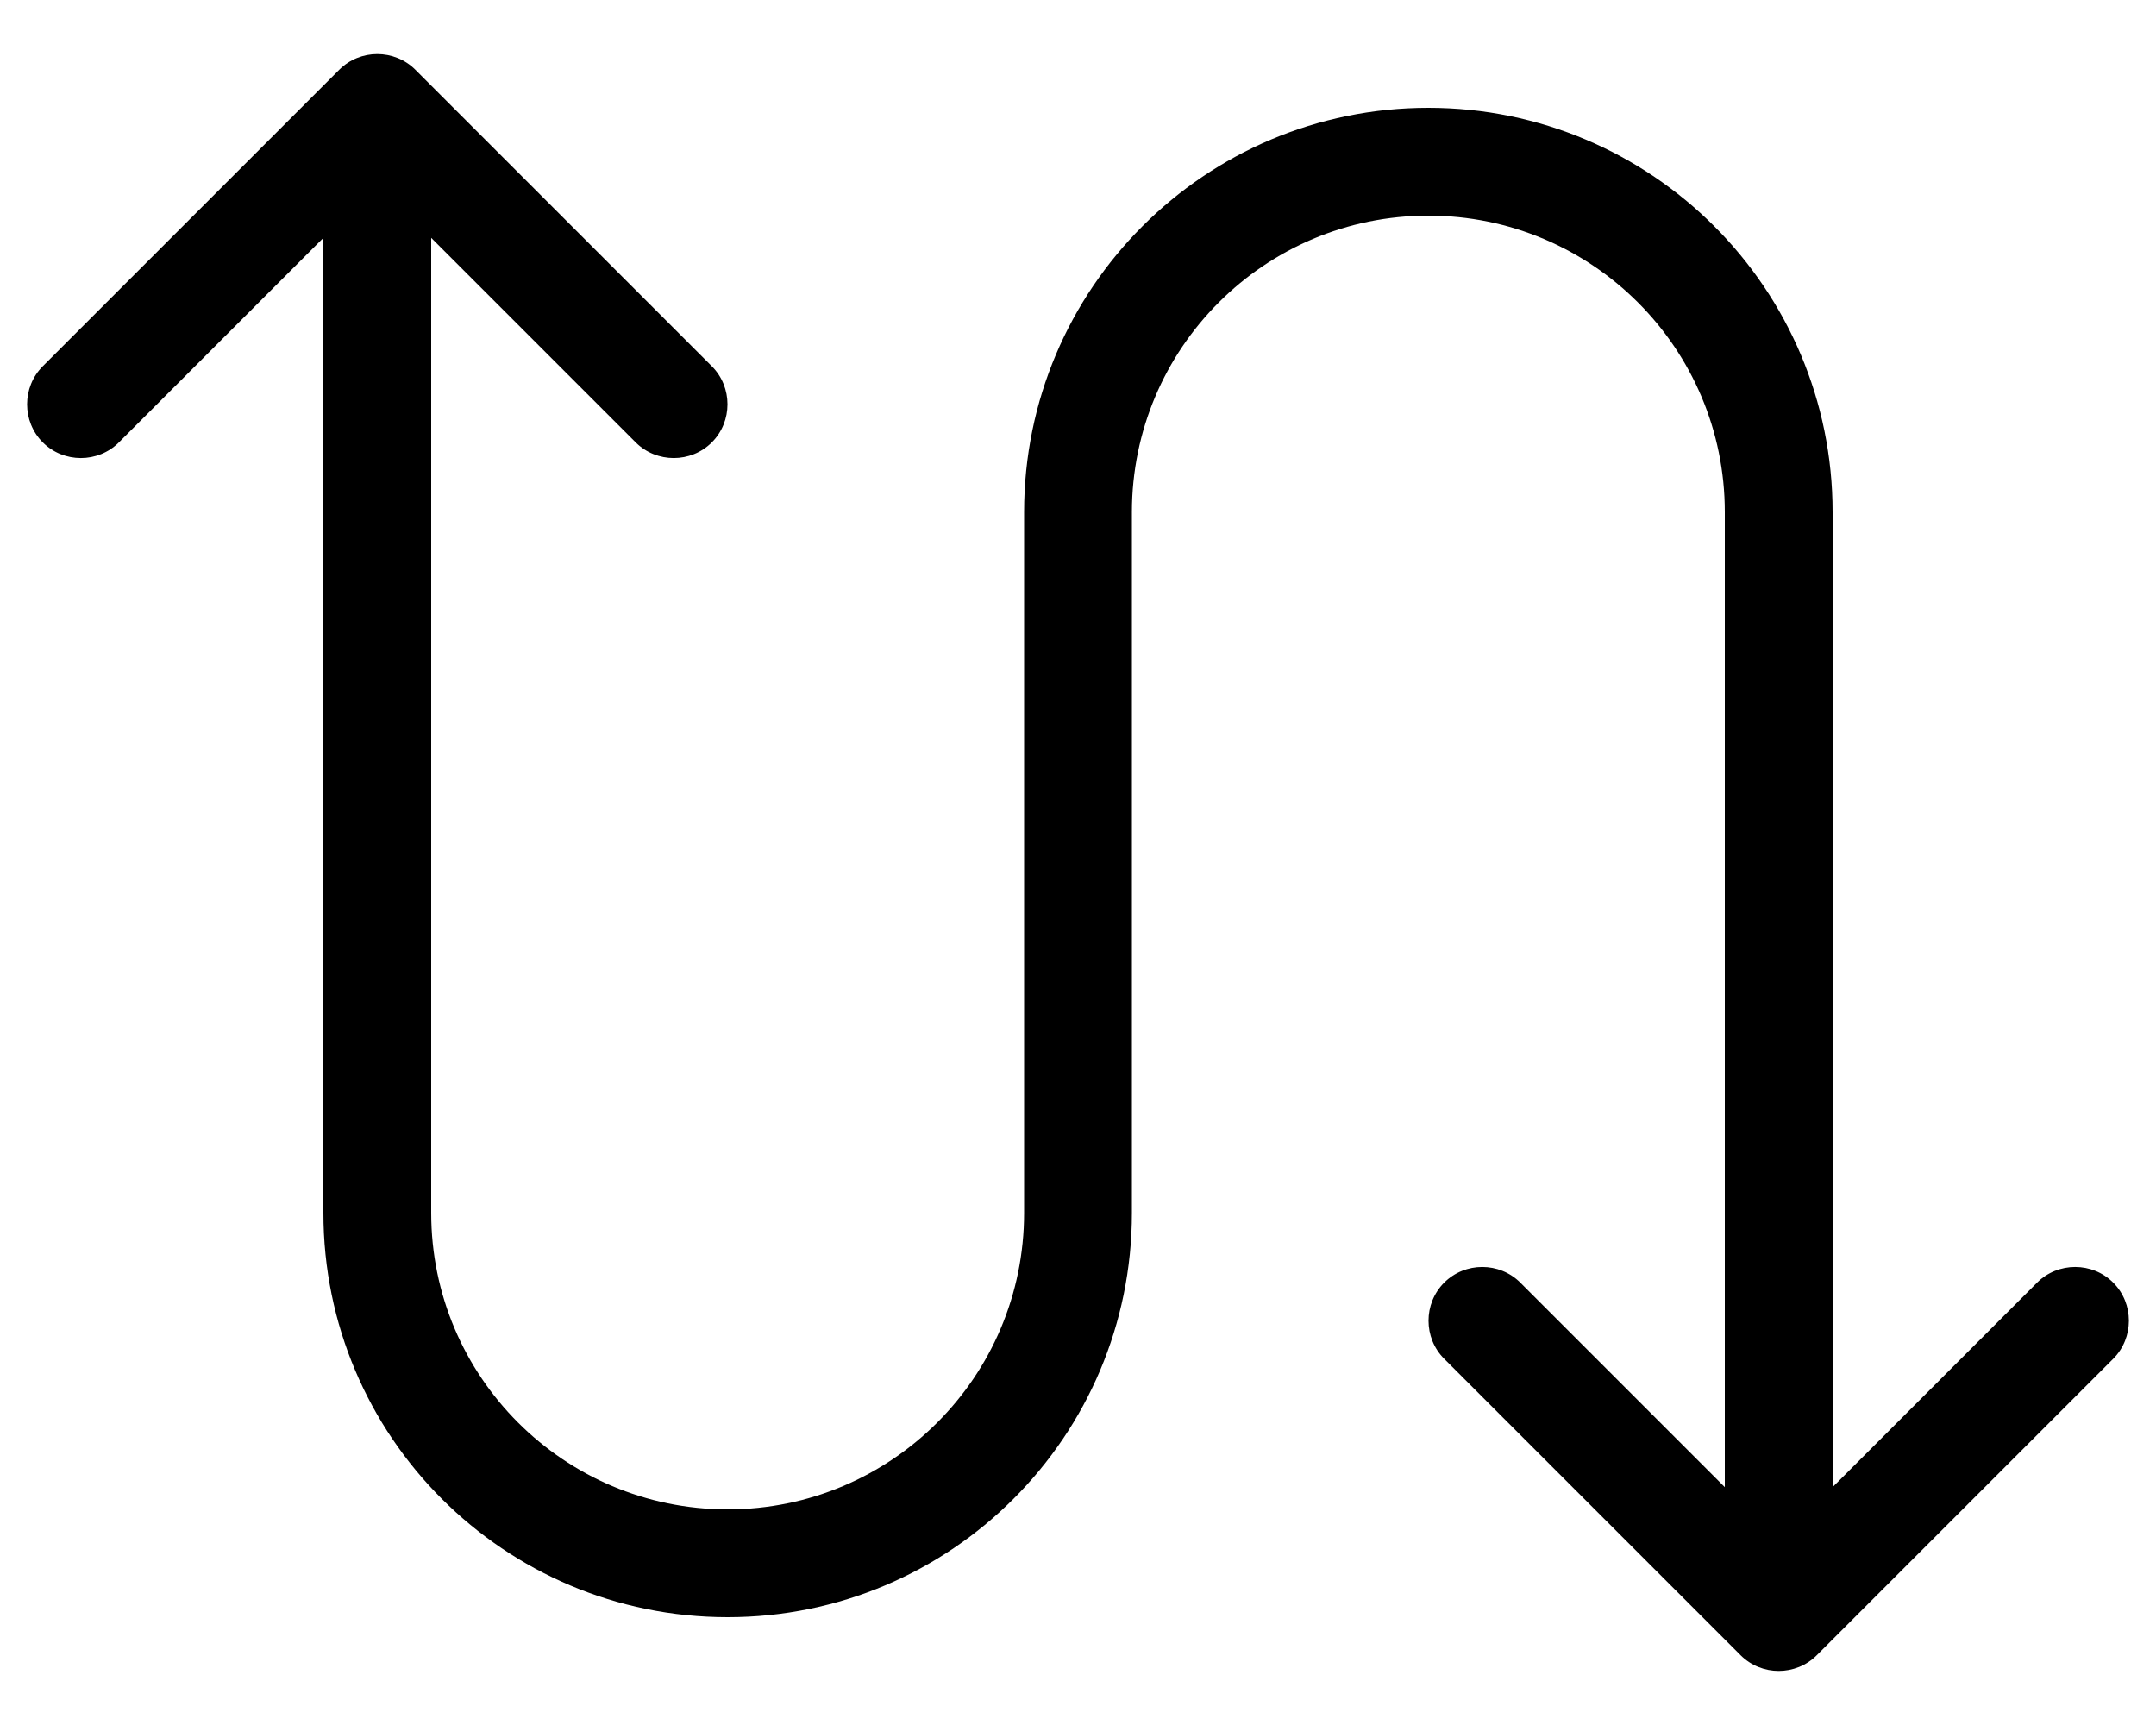
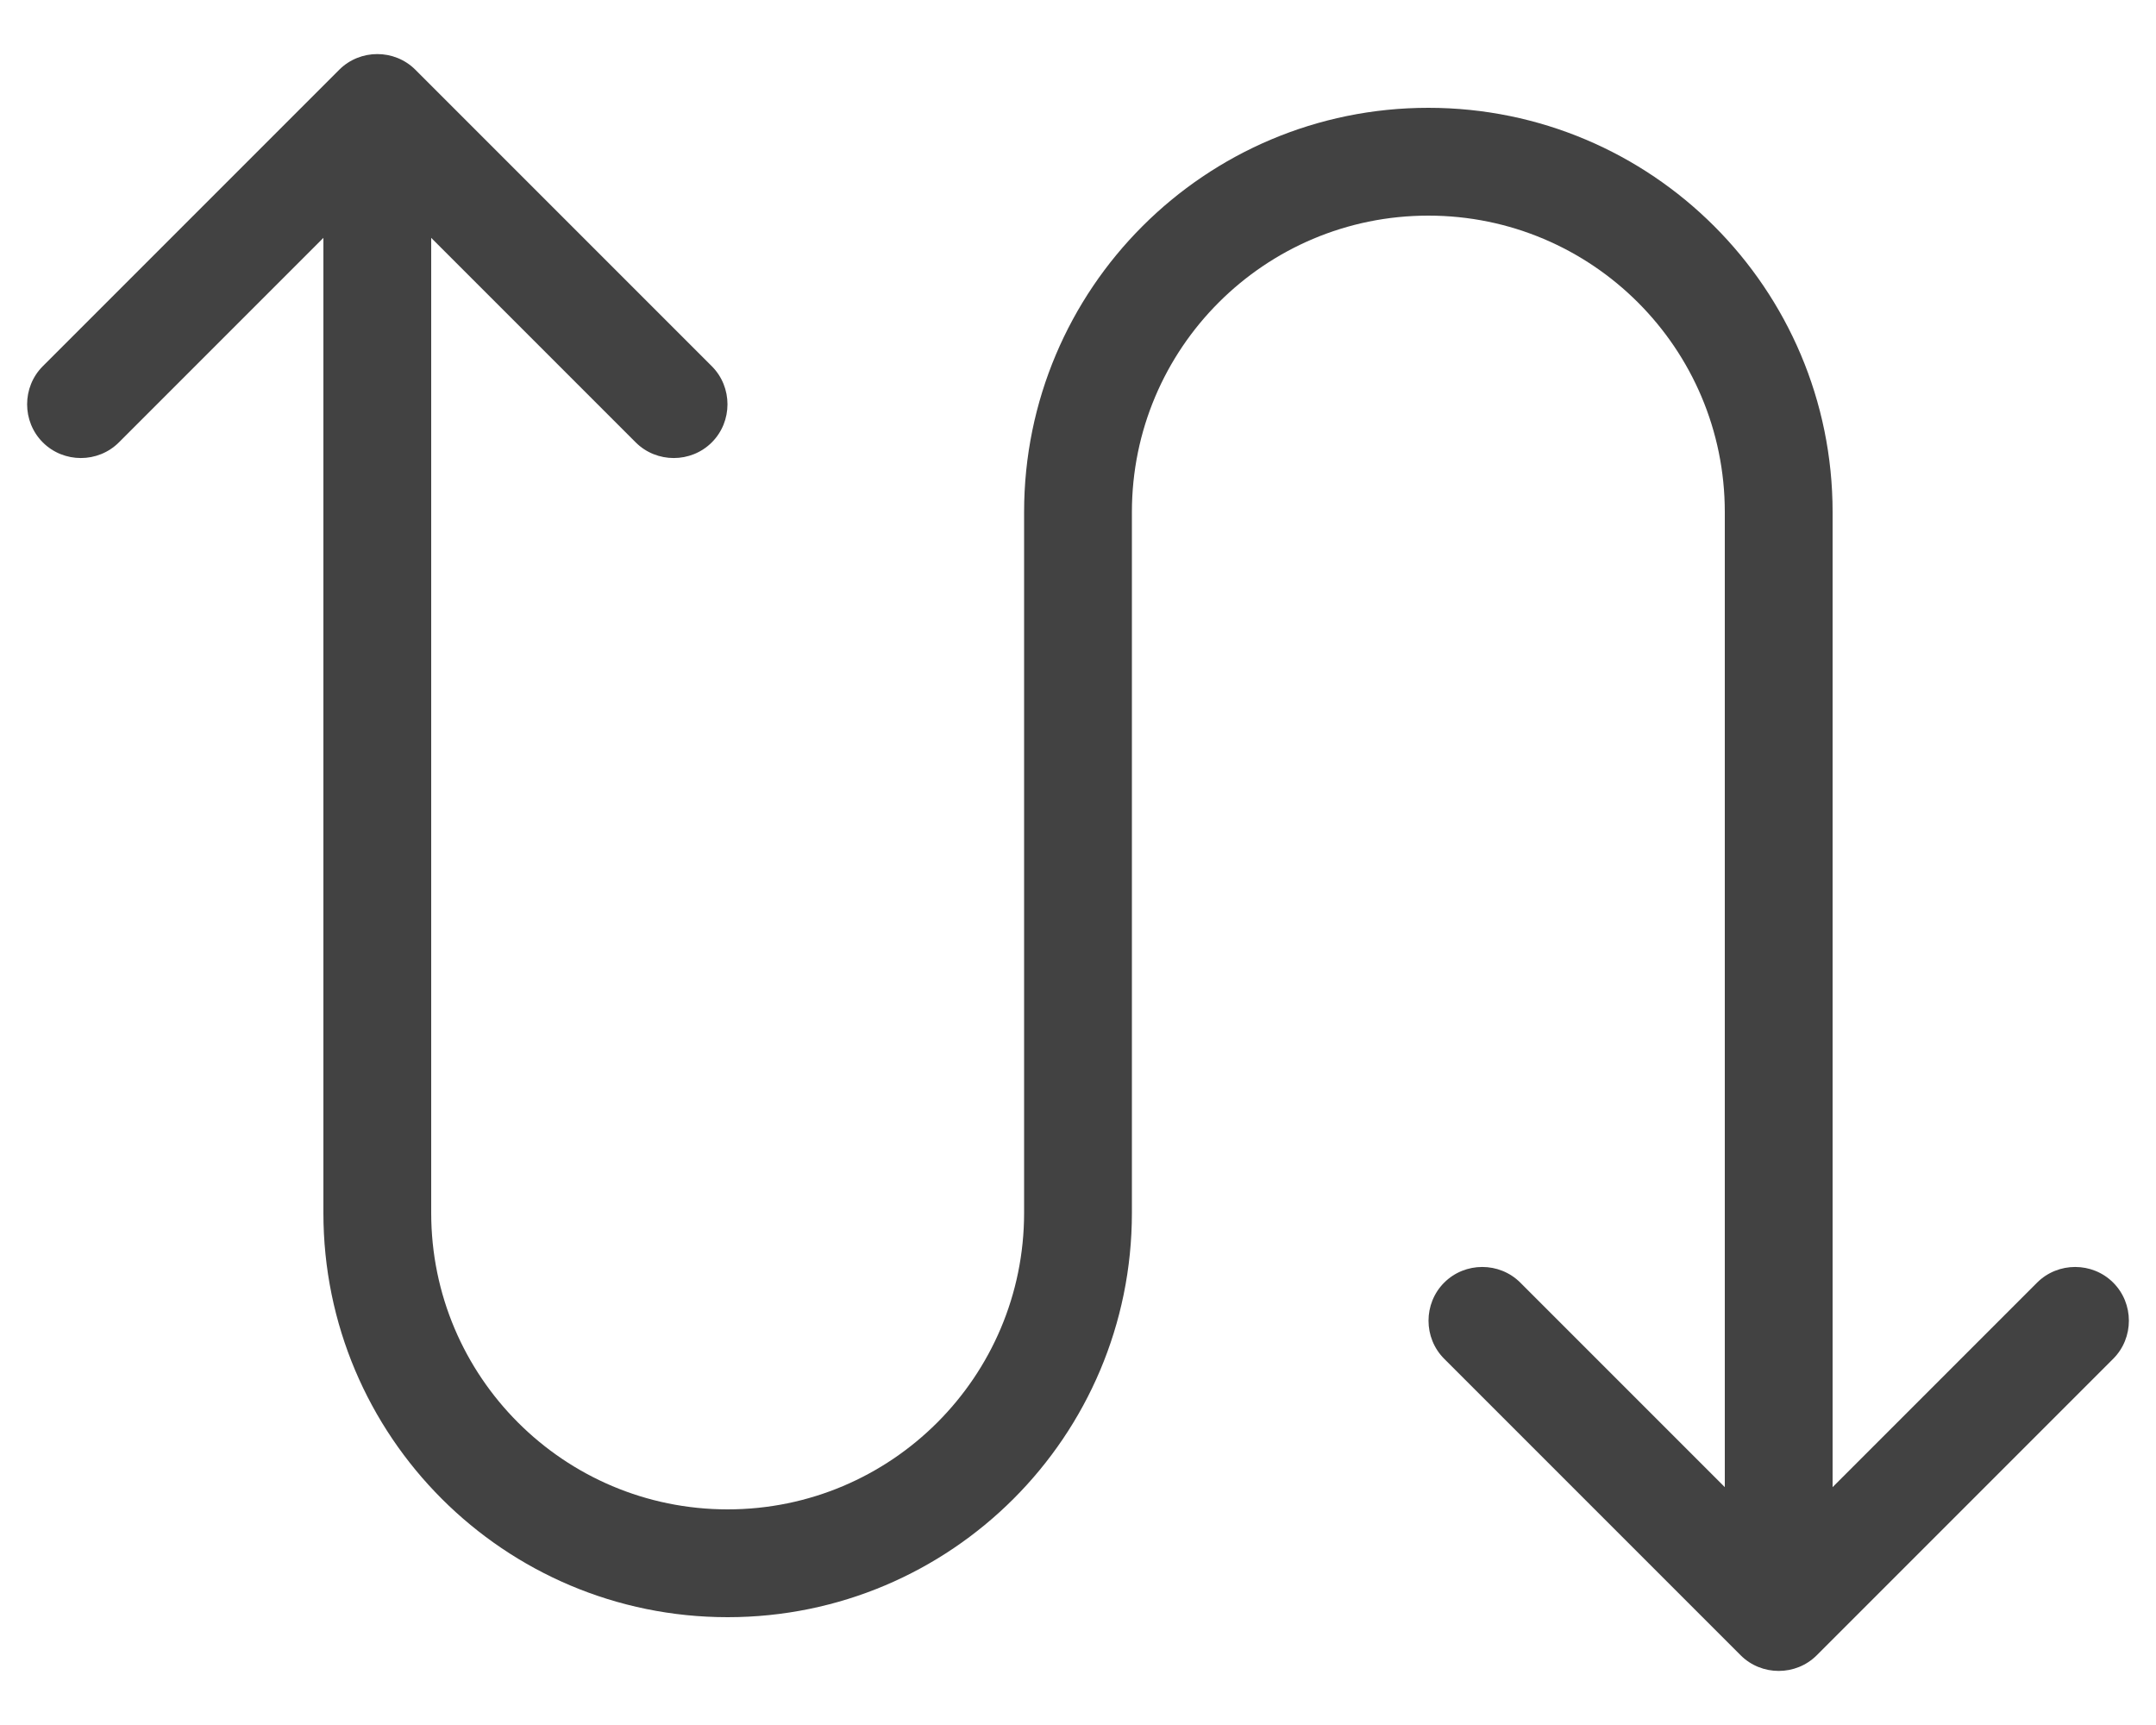
<svg xmlns="http://www.w3.org/2000/svg" viewBox="0 0 640 512">
-   <path d="M100.7 20.7c6.2-6.2 16.4-6.2 22.6 0l88 88c6.2 6.2 6.2 16.4 0 22.6s-16.4 6.2-22.6 0L128 70.6V360c0 48.6 39.4 88 88 88s88-39.4 88-88V152c0-66.3 53.7-120 120-120s120 53.7 120 120V441.4l60.7-60.7c6.2-6.2 16.4-6.2 22.6 0s6.2 16.4 0 22.6l-88 88c-6.2 6.2-16.4 6.2-22.6 0l-88-88c-6.2-6.2-6.2-16.4 0-22.6s16.4-6.2 22.6 0L512 441.4 512 152c0-48.6-39.4-88-88-88s-88 39.4-88 88V360c0 66.3-53.7 120-120 120s-120-53.7-120-120V70.6L35.3 131.3c-6.2 6.2-16.4 6.2-22.6 0s-6.2-16.4 0-22.6l88-88z" />
+   <path d="M100.7 20.7c6.2-6.2 16.4-6.2 22.6 0l88 88c6.2 6.2 6.2 16.4 0 22.6s-16.4 6.2-22.6 0L128 70.6V360c0 48.6 39.4 88 88 88s88-39.4 88-88V152c0-66.3 53.7-120 120-120s120 53.7 120 120V441.4l60.7-60.7c6.2-6.2 16.4-6.2 22.6 0s6.2 16.4 0 22.6l-88 88c-6.2 6.2-16.4 6.2-22.6 0l-88-88c-6.2-6.2-6.2-16.4 0-22.6s16.4-6.2 22.6 0L512 441.4 512 152c0-48.6-39.4-88-88-88s-88 39.4-88 88V360c0 66.3-53.7 120-120 120s-120-53.7-120-120V70.6L35.3 131.3c-6.2 6.2-16.4 6.2-22.6 0s-6.2-16.4 0-22.6l88-88z" fill="#424242" />
</svg>
